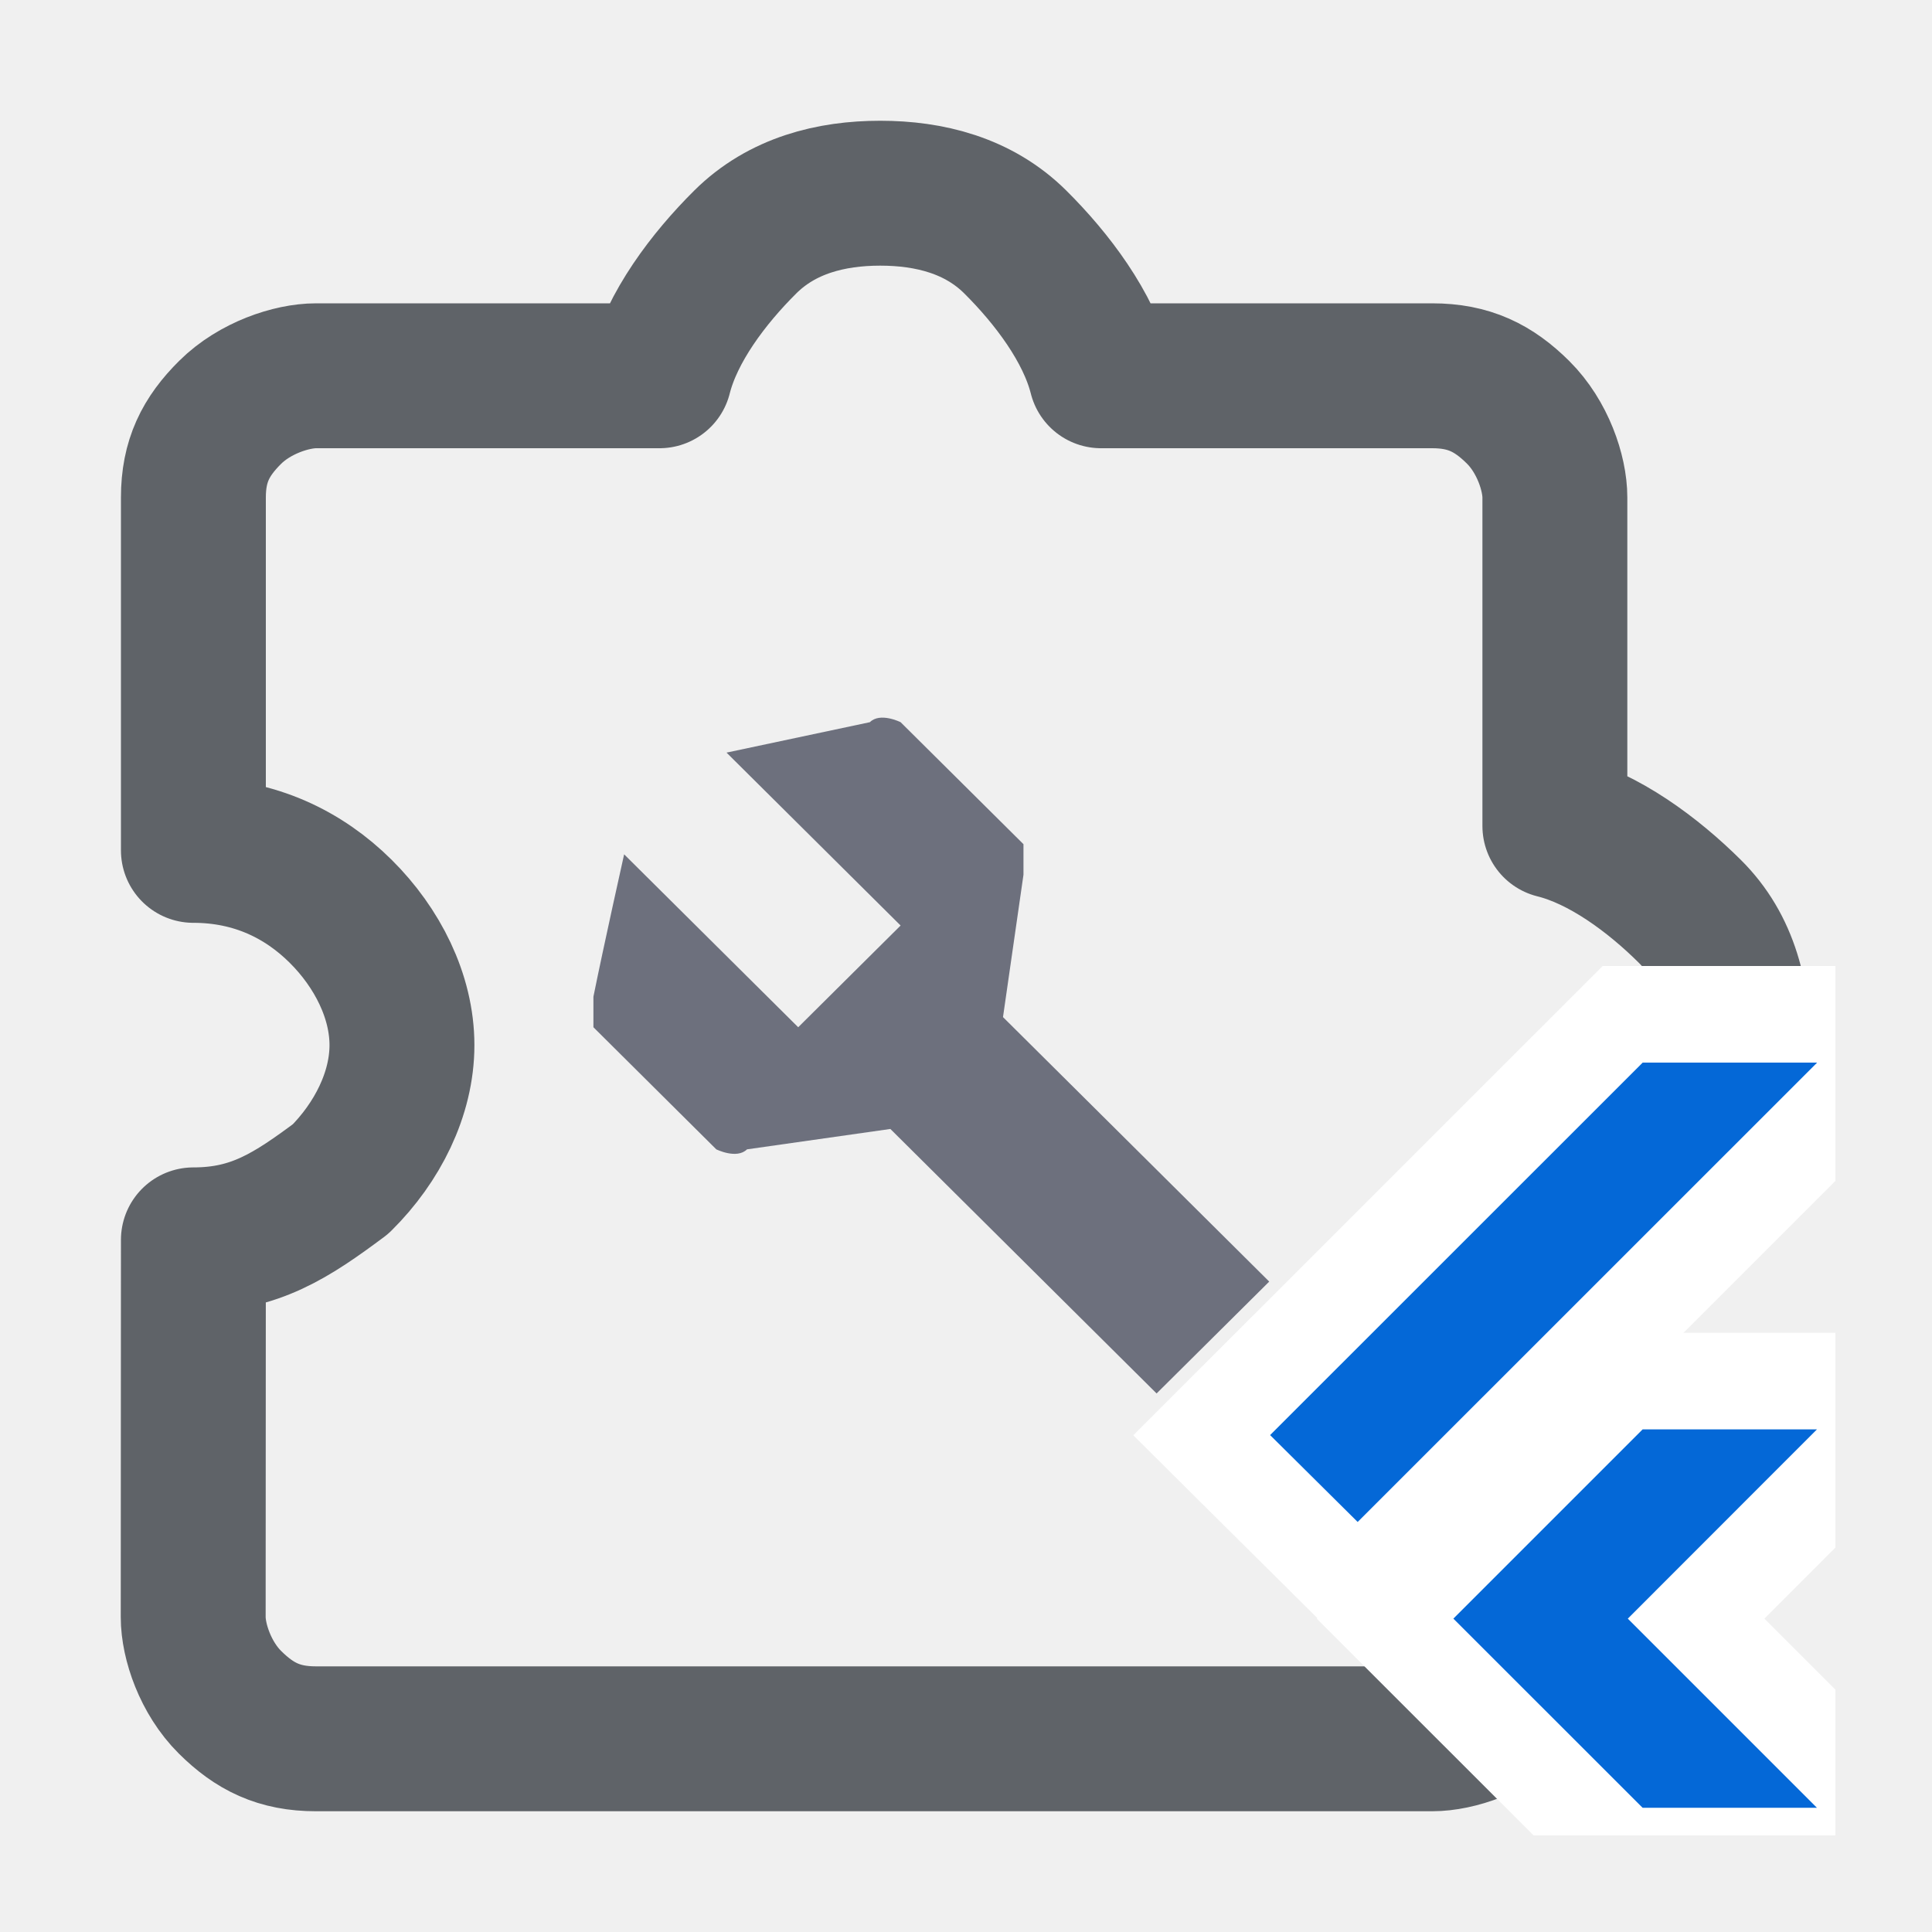
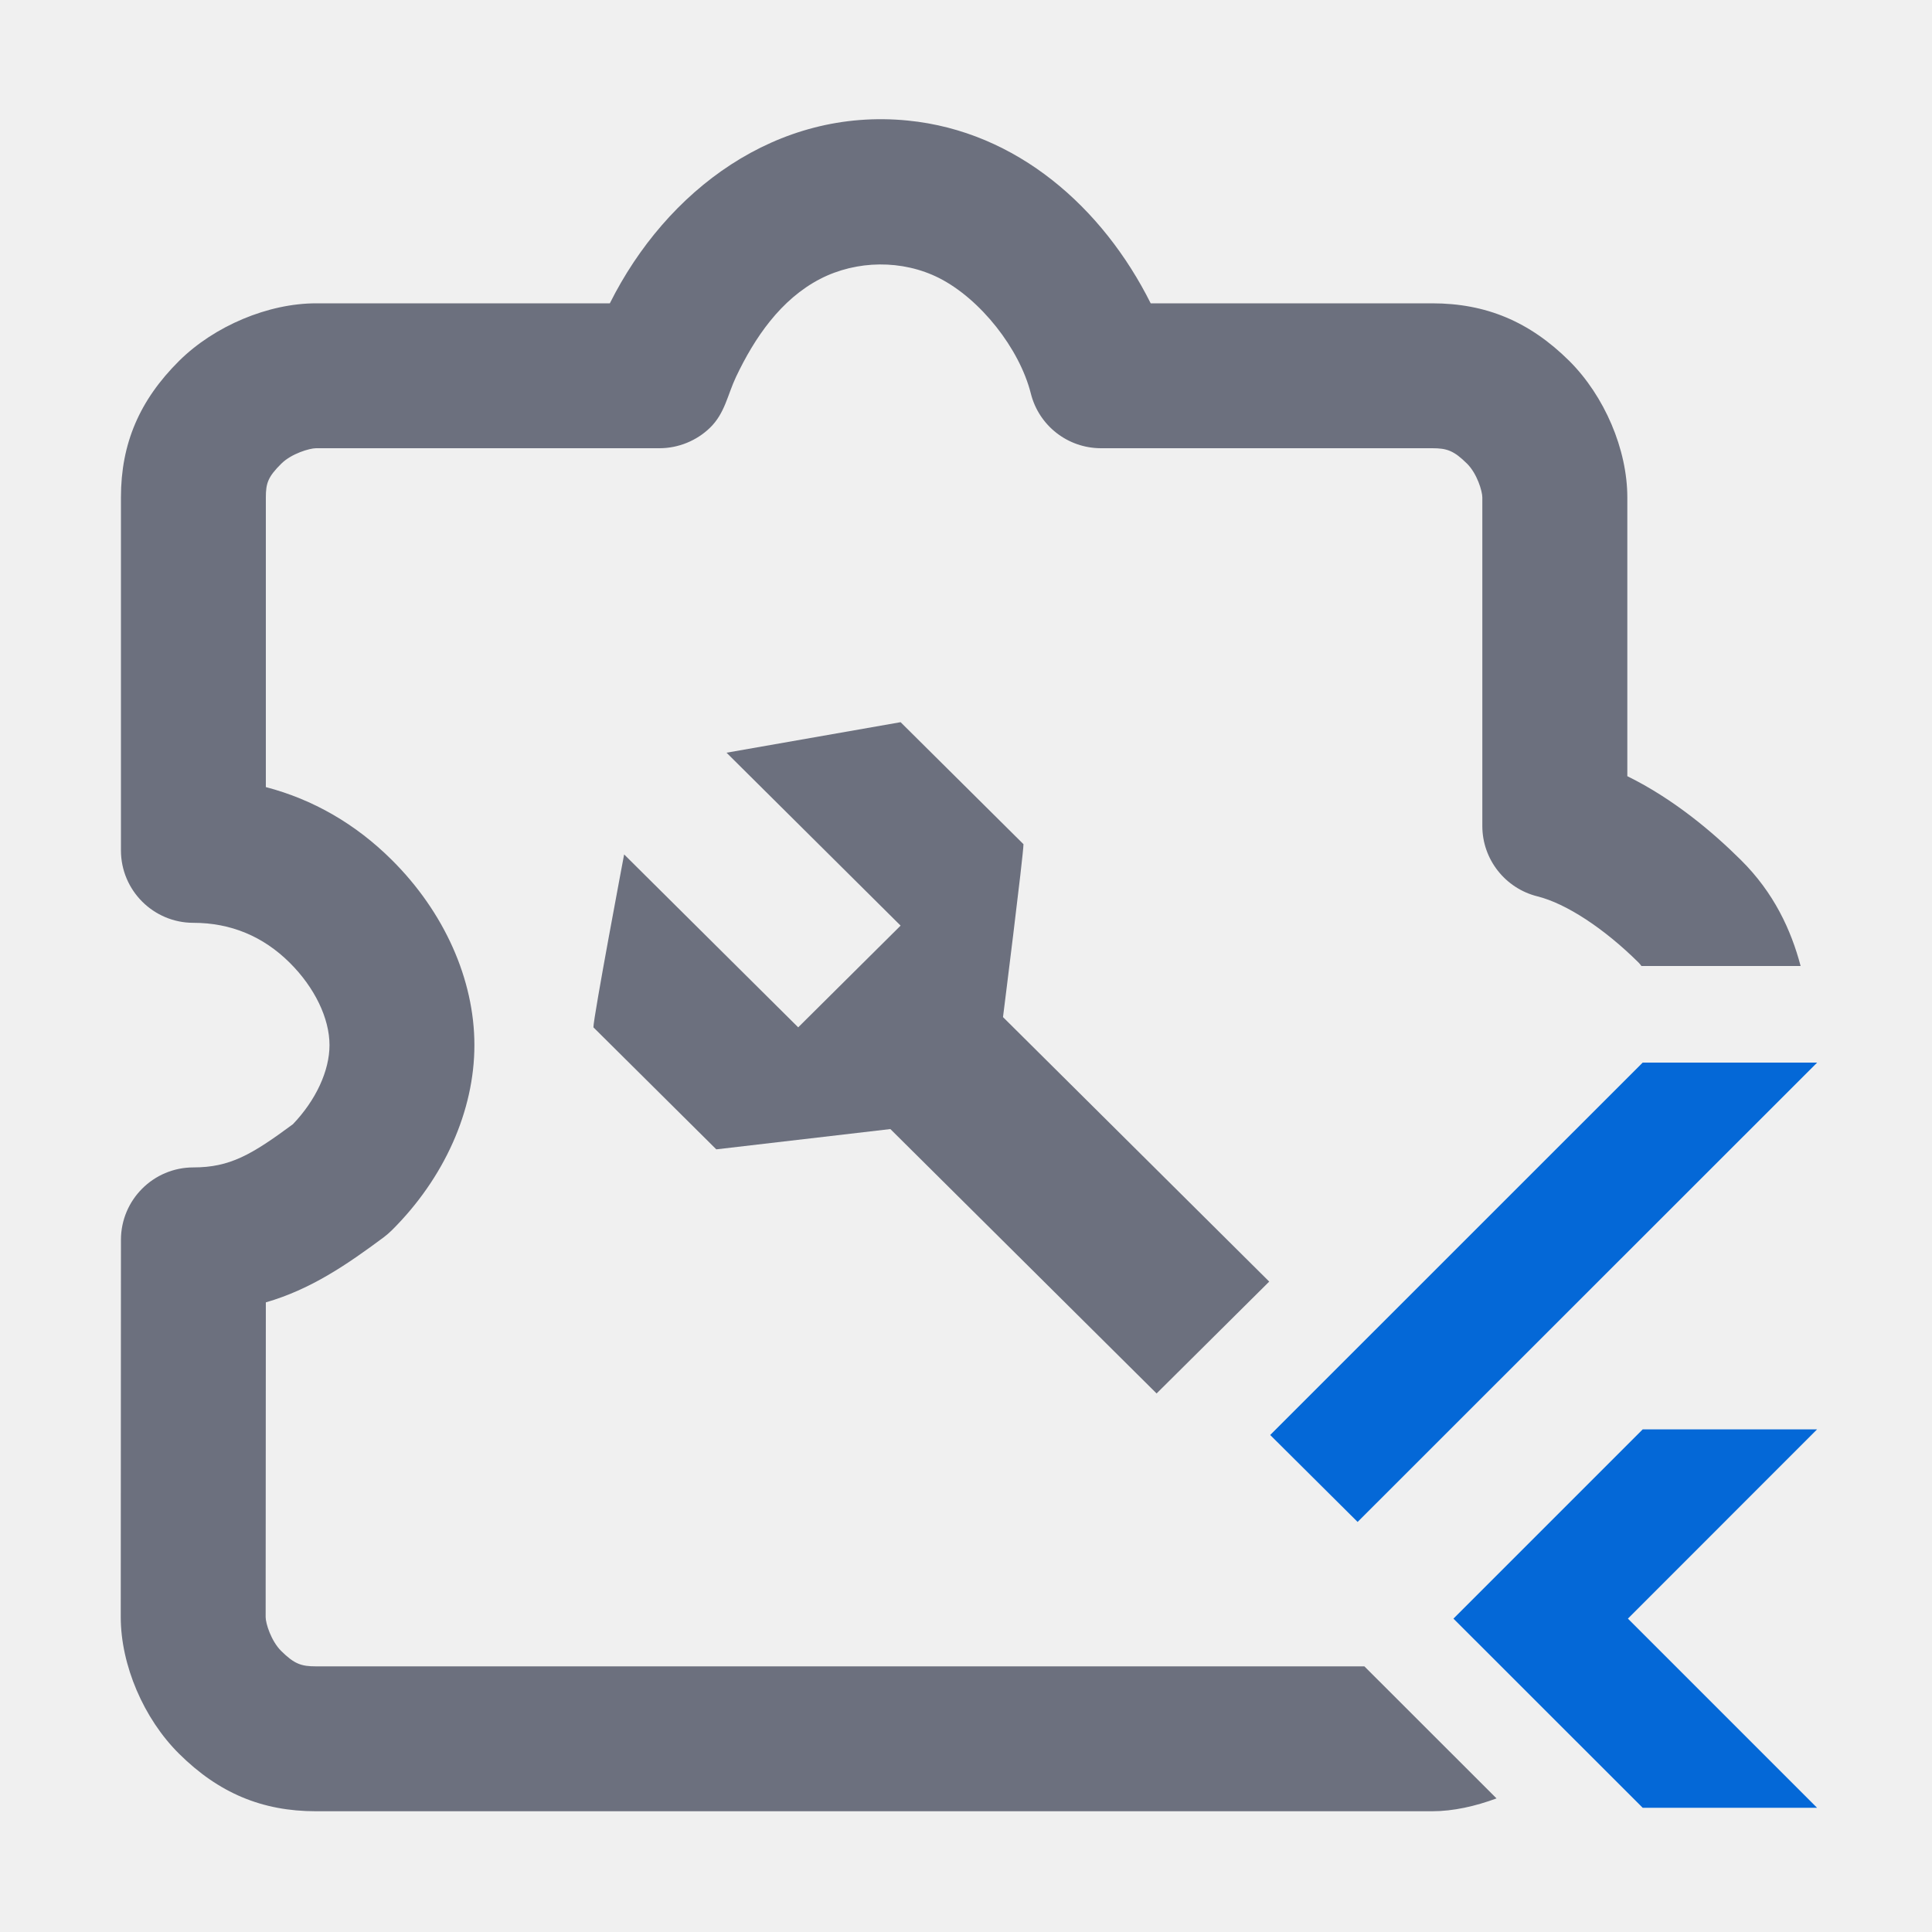
<svg xmlns="http://www.w3.org/2000/svg" width="20" height="20" viewBox="0 0 20 20" fill="none">
-   <g clip-path="url(#clip0_1_154)">
-     <path d="M13.139 13.267L10.383 10.529L10.595 9.055C10.595 8.95 10.595 8.844 10.595 8.739L9.323 7.476C9.323 7.476 9.111 7.37 9.005 7.476L7.521 7.791L9.323 9.581L8.263 10.634C7.627 10.002 6.461 8.844 6.461 8.844C6.461 8.844 6.249 9.792 6.143 10.318C6.143 10.424 6.143 10.529 6.143 10.634L7.415 11.898C7.415 11.898 7.627 12.003 7.733 11.898L9.217 11.687L11.973 14.425" fill="#6D707D" />
-     <path d="M3.27 18C2.889 18 2.635 17.874 2.381 17.622C2.127 17.37 2 16.992 2 16.74L2.002 12.835C2.637 12.835 3.018 12.583 3.526 12.205C3.907 11.827 4.161 11.323 4.161 10.819C4.161 10.315 3.907 9.811 3.526 9.433C3.145 9.055 2.637 8.803 2.002 8.803V5.15C2.002 4.772 2.129 4.52 2.383 4.268C2.637 4.016 3.018 3.89 3.272 3.89H6.827C6.954 3.386 7.335 2.882 7.716 2.504C8.097 2.126 8.604 2 9.112 2C9.62 2 10.128 2.126 10.509 2.504C10.89 2.882 11.271 3.386 11.398 3.89H14.826C15.207 3.89 15.461 4.016 15.715 4.268C15.969 4.52 16.096 4.898 16.096 5.15V8.551C16.603 8.677 17.111 9.055 17.492 9.433C17.873 9.811 18 10.315 18 10.945C18 11.575 17.873 11.953 17.492 12.331C17.111 12.709 16.73 12.961 16.096 13.213V16.74C16.096 17.118 15.969 17.37 15.715 17.622C15.461 17.874 15.08 18 14.826 18H3.272H3.27Z" stroke="#5F6368" stroke-width="1.5" stroke-miterlimit="10" stroke-linejoin="round" />
-     <path d="M13.702 16.11L14.055 16.461L14.408 16.109L19.164 11.354L20.017 10.5H18.81H17.005H16.798L16.652 10.646L12.795 14.502L12.44 14.857L12.796 15.211L13.702 16.11Z" fill="#0468D7" stroke="white" stroke-miterlimit="10" />
-     <path d="M18.809 19.214H20.017L19.163 18.361L17.558 16.756L19.163 15.15L20.016 14.297H18.809H17.005H16.797L16.651 14.443L14.692 16.402L14.338 16.756L14.692 17.11L16.651 19.068L16.797 19.214H17.005H18.809Z" fill="#0468D7" stroke="white" stroke-miterlimit="10" />
+   <g clip-path="url(#clip0_54_1487)">
+     <path d="M13.139 13.267L10.383 10.529C10.383 10.529 10.595 8.845 10.595 8.739L9.323 7.476L7.521 7.792L9.323 9.582L8.263 10.635C7.627 10.003 6.461 8.845 6.461 8.845C6.461 8.845 6.143 10.529 6.143 10.635L7.415 11.898L9.217 11.688L11.973 14.425" fill="#6C707E" />
+     <path d="M14.124 17.25H3.27C3.121 17.25 3.048 17.227 2.91 17.09C2.807 16.987 2.75 16.806 2.75 16.74L2.752 13.482C3.216 13.348 3.588 13.094 3.974 12.807C4.002 12.785 4.029 12.763 4.055 12.737C4.599 12.197 4.911 11.498 4.911 10.819C4.911 10.14 4.599 9.441 4.055 8.901C3.681 8.529 3.239 8.275 2.752 8.148V5.149C2.752 5.003 2.774 4.936 2.912 4.8C3.016 4.696 3.205 4.64 3.272 4.64H6.827C7.021 4.64 7.211 4.563 7.35 4.428C7.505 4.277 7.531 4.088 7.619 3.902C7.811 3.497 8.081 3.1 8.489 2.888C8.868 2.692 9.342 2.686 9.723 2.879C10.149 3.096 10.553 3.607 10.671 4.073C10.754 4.406 11.053 4.64 11.398 4.64H14.826C14.976 4.64 15.049 4.663 15.187 4.8C15.29 4.902 15.345 5.084 15.345 5.149V8.551C15.345 8.896 15.582 9.196 15.915 9.279C16.212 9.353 16.605 9.61 16.963 9.965C16.974 9.975 16.983 9.989 16.992 10H18.64C18.541 9.626 18.363 9.24 18.02 8.901C17.733 8.616 17.326 8.271 16.846 8.035V5.149C16.846 4.653 16.61 4.099 16.244 3.735C15.834 3.329 15.383 3.14 14.826 3.14H11.912C11.416 2.149 10.528 1.36 9.398 1.248C8.041 1.113 6.9 1.967 6.313 3.14H3.272C2.776 3.14 2.22 3.374 1.855 3.735C1.444 4.143 1.252 4.592 1.252 5.149V8.803C1.252 9.217 1.588 9.553 2.002 9.553C2.387 9.553 2.723 9.692 2.998 9.965C3.257 10.222 3.411 10.541 3.411 10.819C3.411 11.084 3.271 11.388 3.032 11.638C2.603 11.955 2.379 12.085 2.002 12.085C1.588 12.085 1.252 12.421 1.252 12.835L1.25 16.74C1.25 17.236 1.487 17.791 1.853 18.154C2.263 18.561 2.713 18.75 3.27 18.75H14.826C15.044 18.75 15.273 18.698 15.492 18.617L14.124 17.25Z" fill="#6C707E" />
+     <path d="M17.005 11L13.149 14.855L14.054 15.755L18.811 11H17.005Z" fill="#0468D7" />
+     <path d="M17.005 18.714H18.81L16.852 16.756L18.81 14.797H17.005L15.046 16.756L17.005 18.714Z" fill="#0468D7" />
  </g>
  <defs>
-     <clipPath id="clip0_1_154">
+     <clipPath id="clip0_54_1487">
      <rect width="18" height="18" fill="white" transform="translate(1 1)" />
    </clipPath>
  </defs>
</svg>
